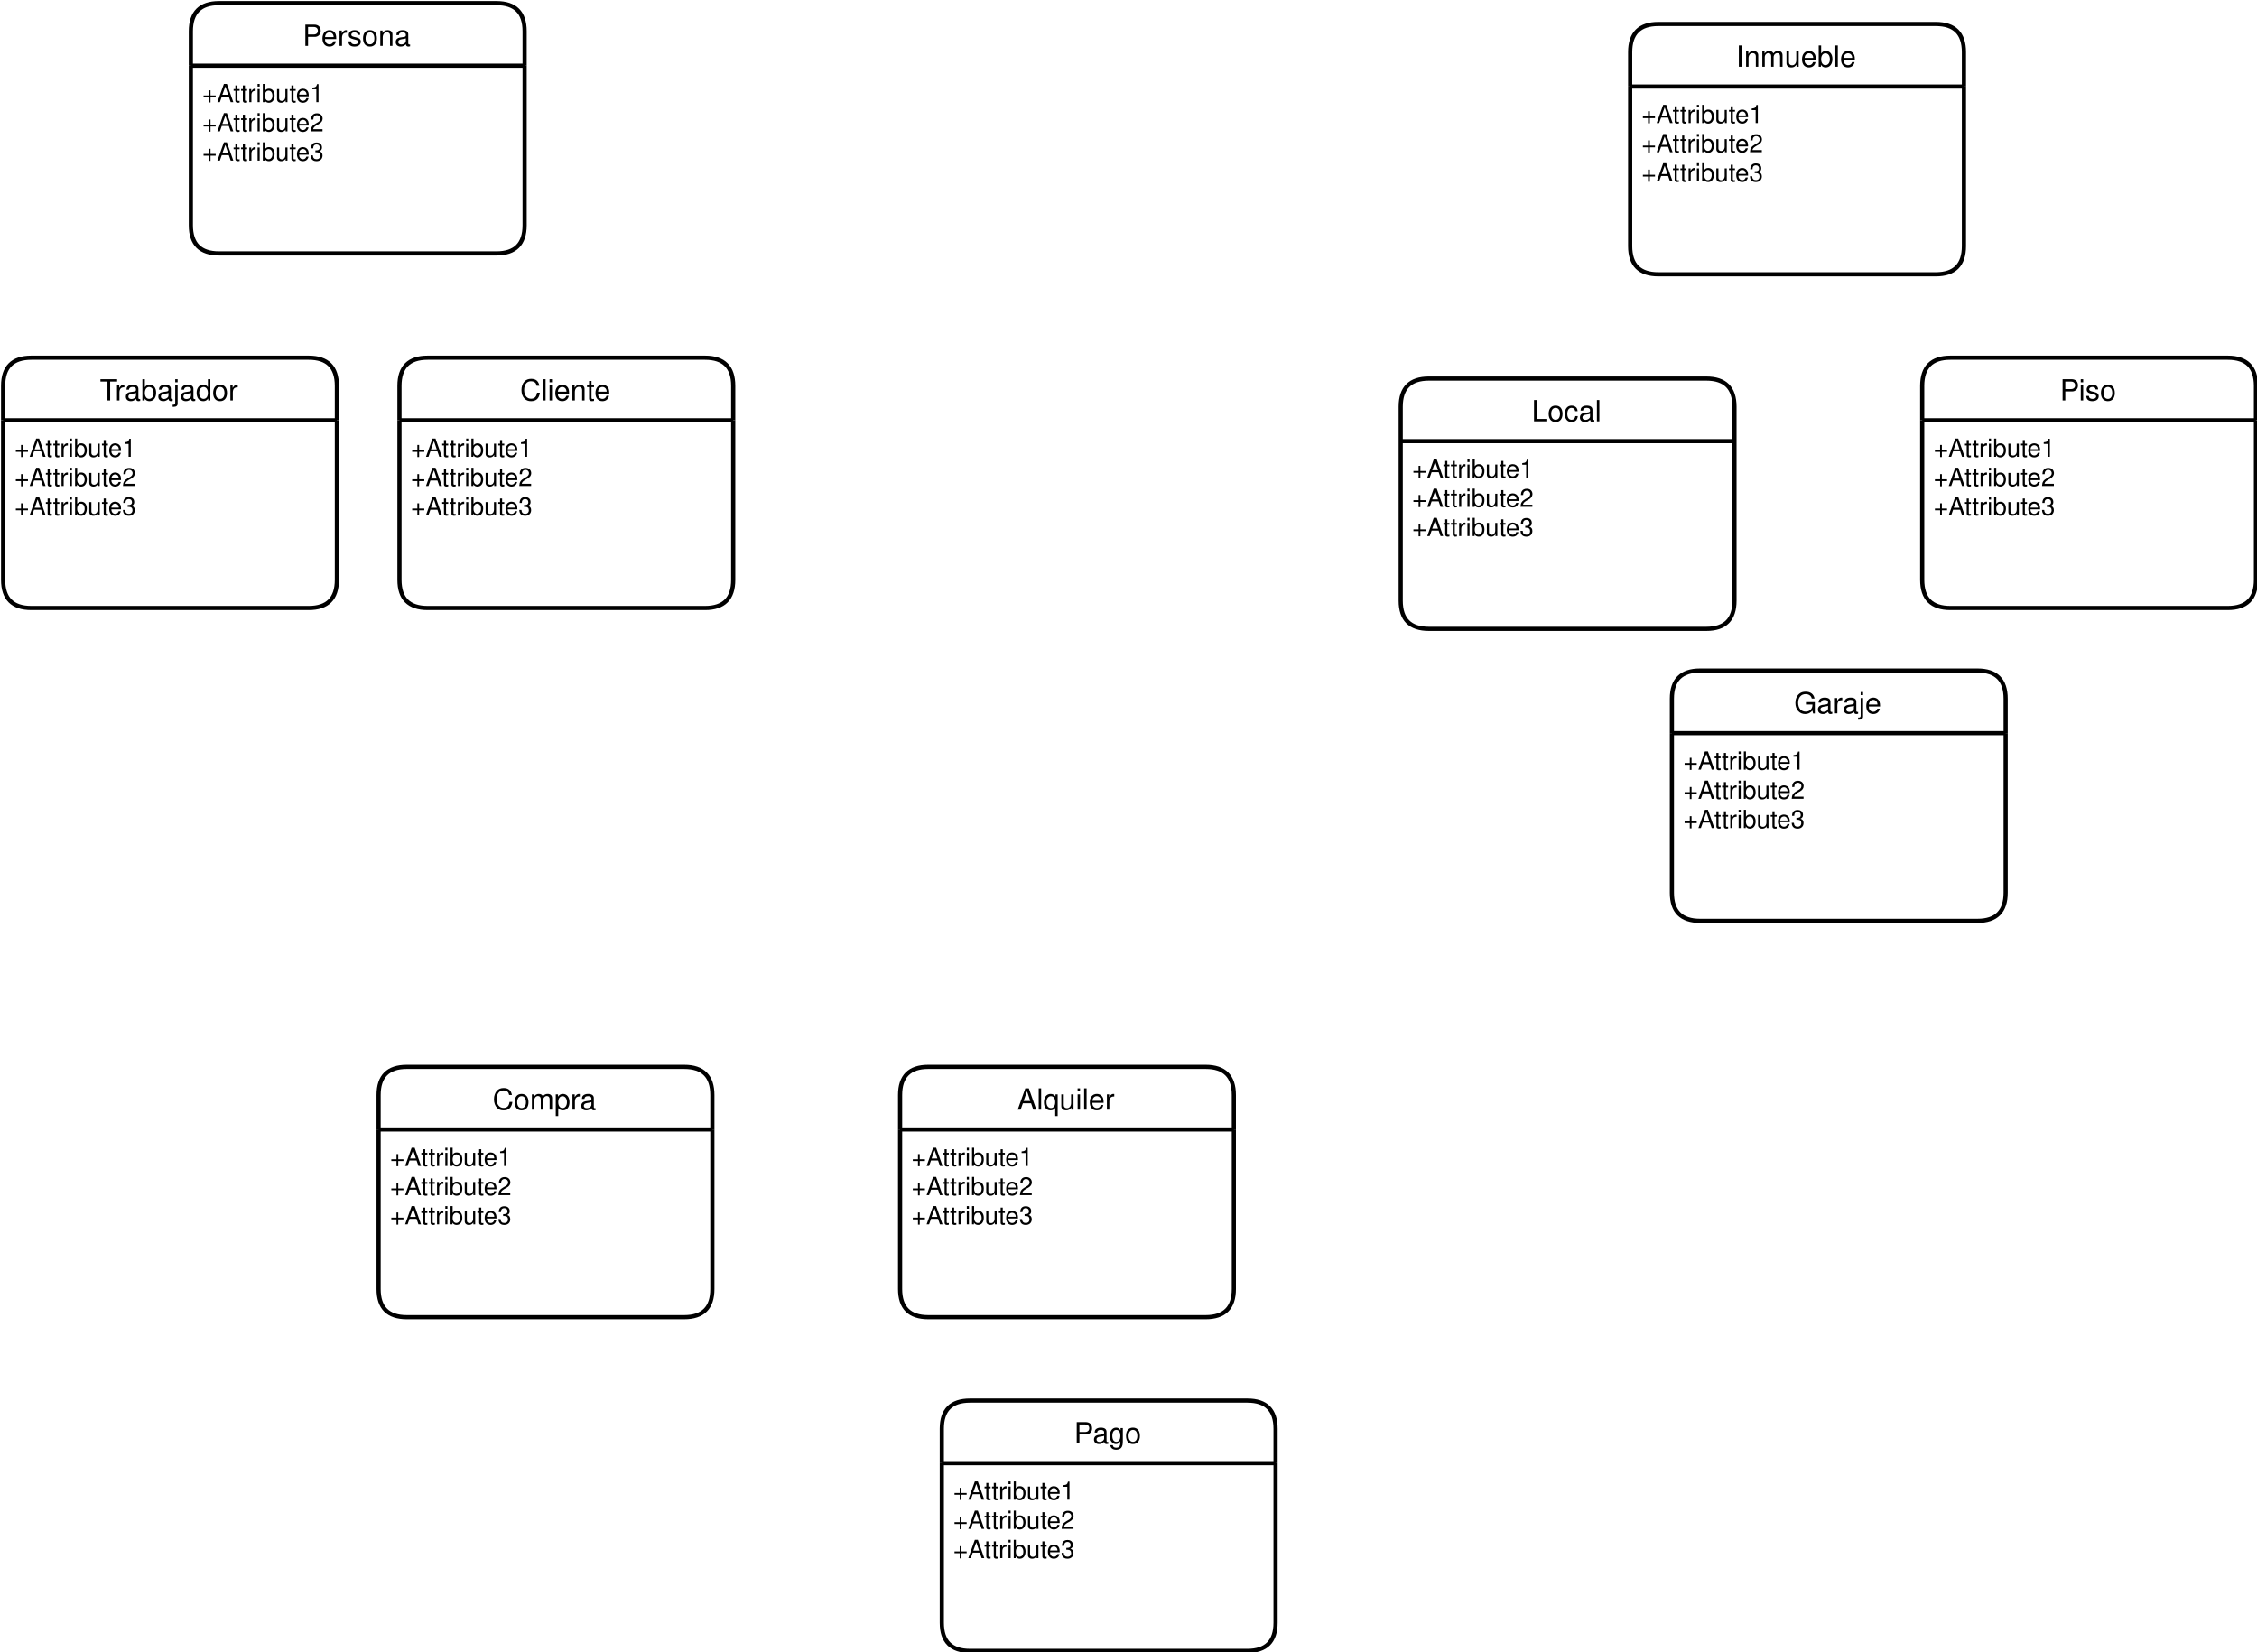
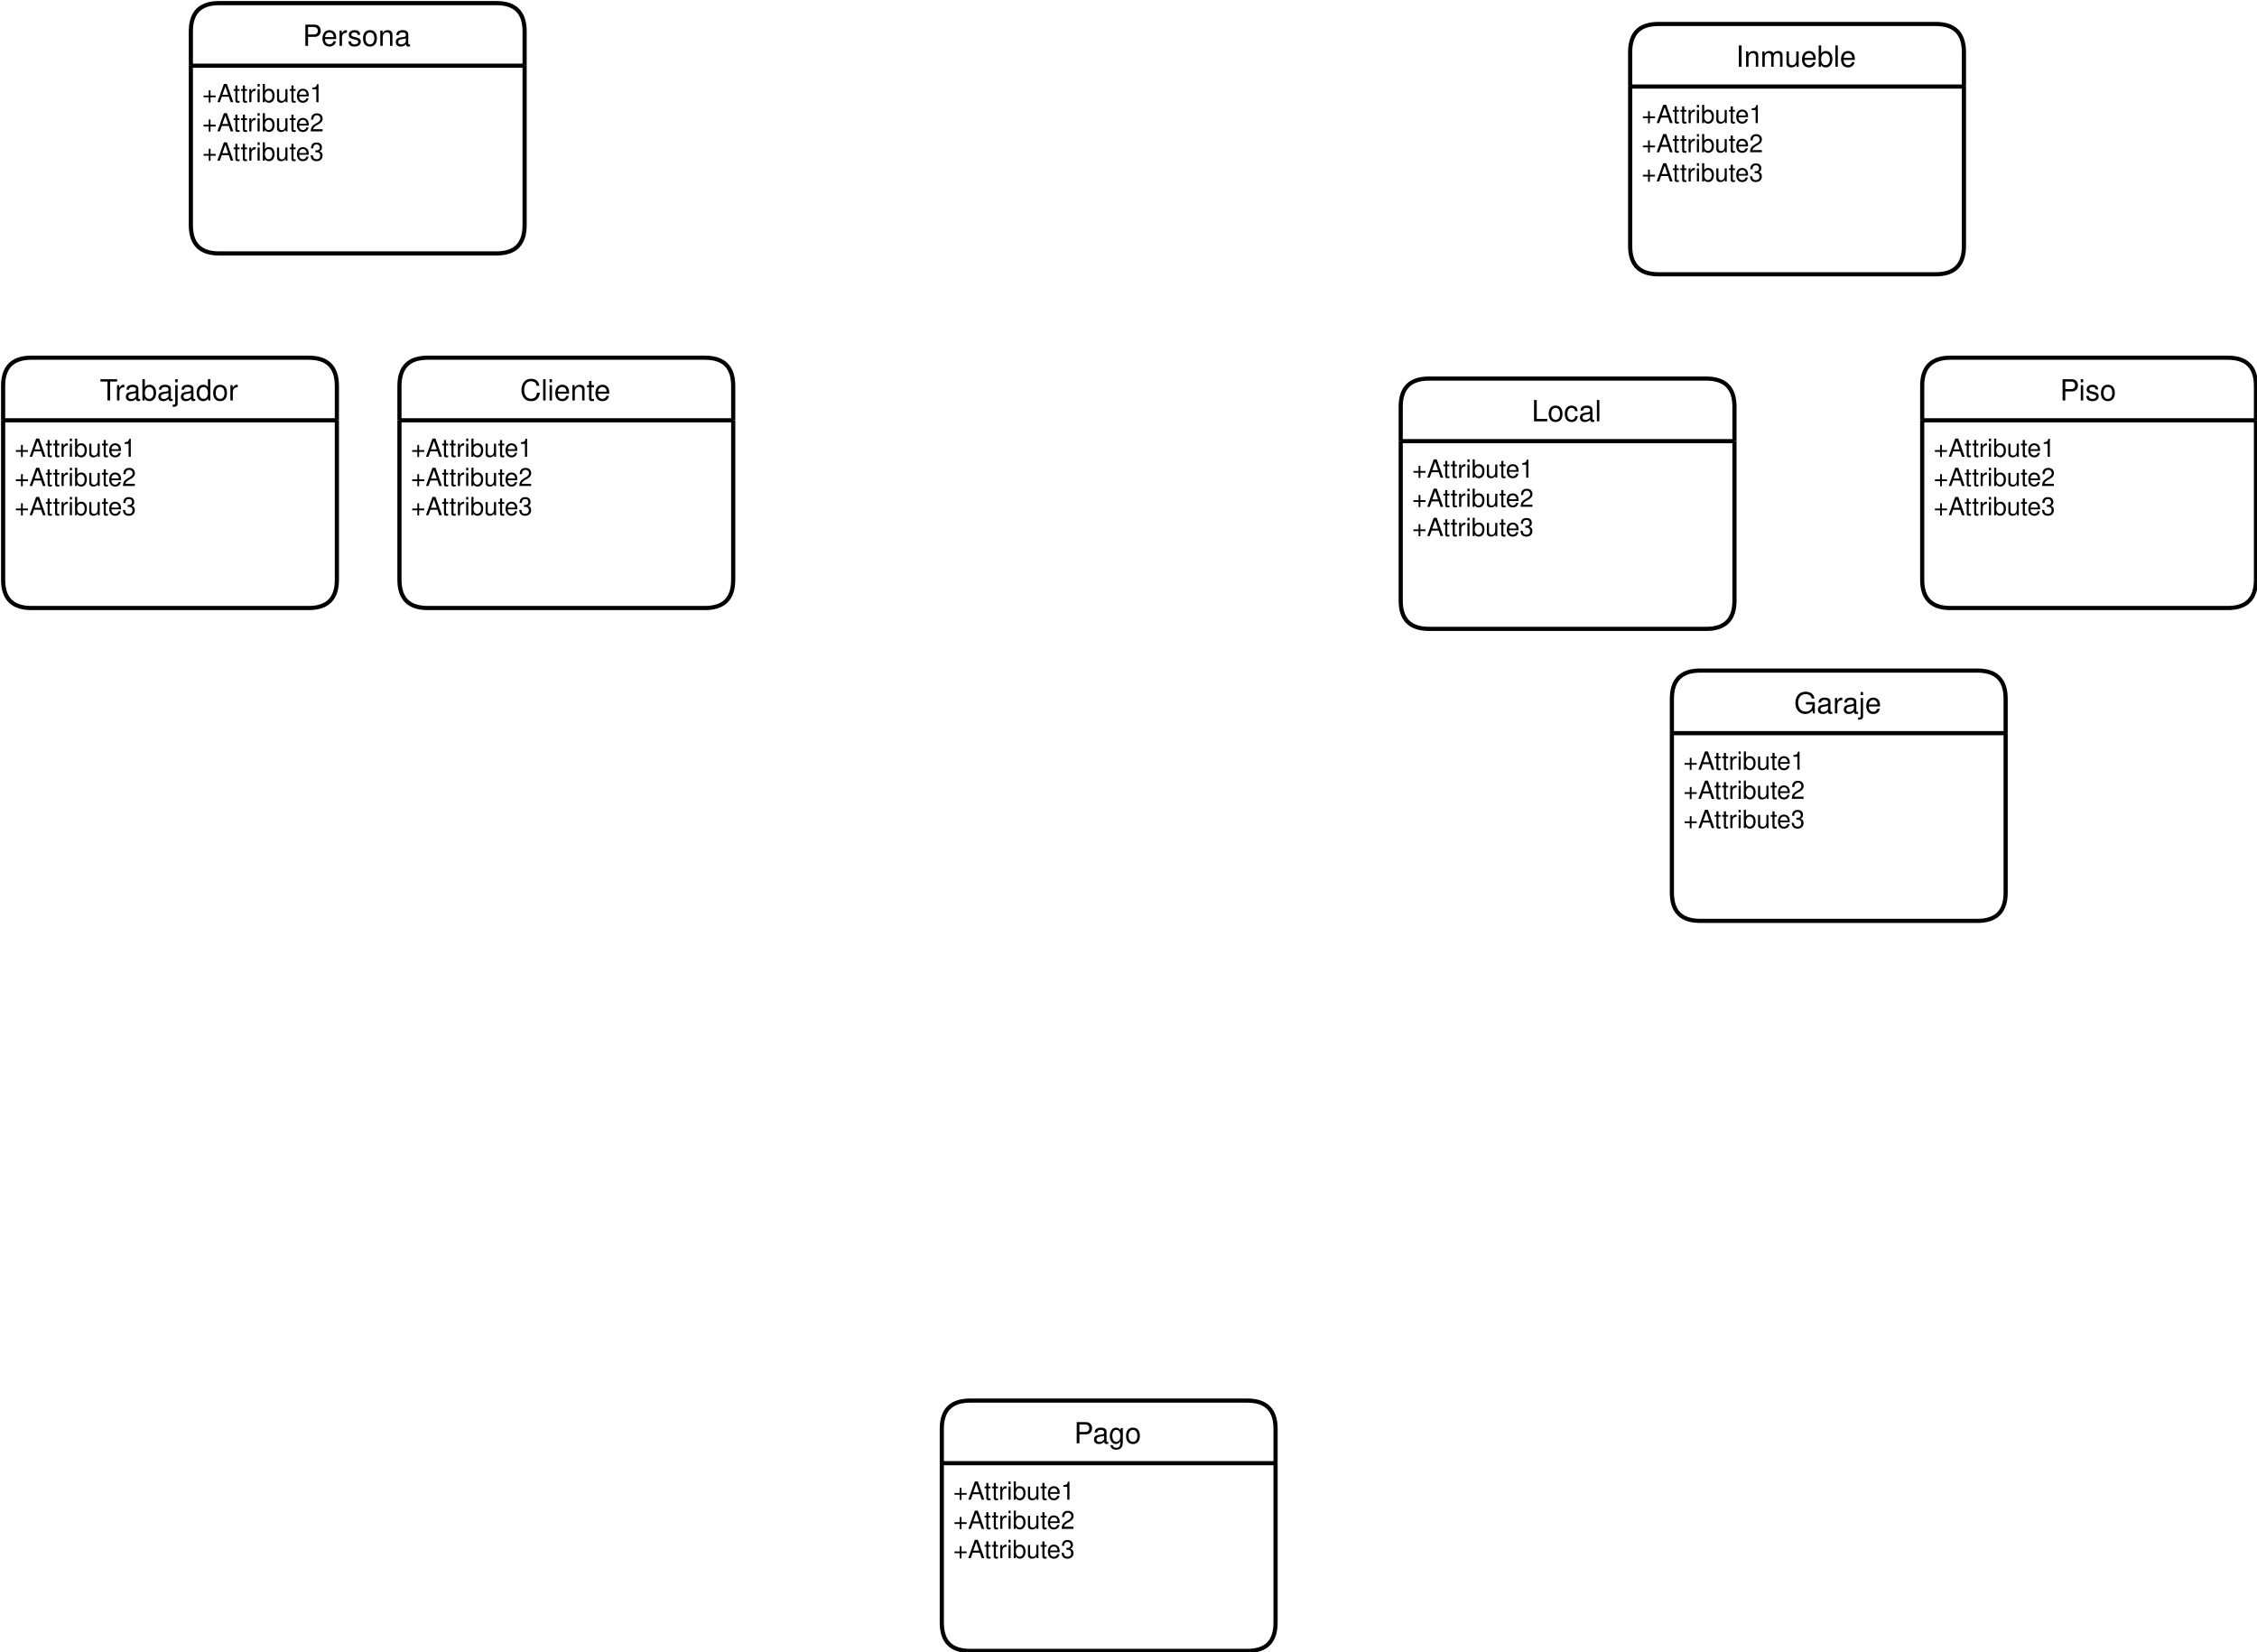
- <svg xmlns="http://www.w3.org/2000/svg" version="1.1" width="1082px" height="792px" viewBox="-0.5 -0.5 1082 792" content="&lt;mxfile host=&quot;app.diagrams.net&quot; modified=&quot;2022-07-21T07:32:30.964Z&quot; agent=&quot;5.0 (Windows)&quot; etag=&quot;kk4AiMuvMzEdmoDTfLVp&quot; version=&quot;20.1.3&quot; type=&quot;github&quot;&gt;&lt;diagram id=&quot;rWTTYDmmKAub06ZXuyx6&quot; name=&quot;Page-1&quot;&gt;7Zpdk5owFIZ/DZc7QwgqXqq73X64U6futDO9y0KEuIHYEOrHr2/QBMTUGZXZkYtcSd7kEDjveRSPOnCSbp45WiUvLMLU8dxo48BHx/M833XlS6lsD0rg+Qch5iQ6SKAW5mSHlaji4oJEOG8sFIxRQVZNMWRZhkPR0BDnbN1ctmC0uesKxdgQ5iGipvqLRCJRd9Fza/0zJnGidwb6hlOkFyshT1DE1kcSfHLghDMmDkfpZoJpmTydl0PcpzOz1YVxnIlLAp5e19+Wo/j7+Mfu5+4leP4aJr8f1Fn+IlqoG55hnrMMqWsWW52IfE1SijI5GocJodEUbVlRbpwLFL7r0ThhnOxYJhCVU0AKcpoL5St0GyvmZaSUS5WzIotwpIIWcl7FAF+P1bW4+5Ny9l4Z4pXxOJfrZzobbiVNUS70pWgHytkI5cl+v3KAKIkzeRzKaMyloNKCucCbs/kGlYuy/DFLseBbuUQFPIBAOa9KH/TVeF0XUqUlx0WkSwap4o2rk9f+ygNl8RV2e4bdjjceCcHJWyGwvJ++48HNaJ+AWvfO6NAoEp1HiheismnCKJM5fczYvnoWhNITKV+hkGTxdB/16J8UQGlv6QSRVI7UBoKttMPorSoLzgQSR2Nplvb+IkPPI2K6rEyFF3o6/ChLoWHpK0dvaClLnVuIW0PsDZoQw0sN/ziIfQvx1RDDbkPcMyydUFKWsSW4NcFB5wDuW4CvBrjXbYAHhqVfsrTAZRIswS0J7oGT5+jB3QkOLMFXEzzoNsFDw9Ipk4my+LbFt2oBaaf9u+Or31Asv1fwO+w2v8BsZT0jjpb2A7j9BzBsEuwH9yfYdrJu6GR1vJUFzF7WjOTMAtwW4H6vc9+Bge1i3QBwx9tY4D99LJauuP01qX0ba9hEuH//L8HA9rFuQLjjjSxgdrJG9E9BqCxkC3FLiCsrOwSxbWXdAHHHe1nAbGbNUGwfpNsDfPJjUnD/B2l9YgvwNQDfrZklh/VfvvZzR3+cg0//AA==&lt;/diagram&gt;&lt;/mxfile&gt;" resource="https://app.diagrams.net/#HJimxx22%2FC3-UD12-UML%2Fmain%2FUD12-18.svg">
+ <svg xmlns="http://www.w3.org/2000/svg" version="1.1" width="1082px" height="792px" viewBox="-0.5 -0.5 1082 792" content="&lt;mxfile host=&quot;app.diagrams.net&quot; modified=&quot;2022-07-21T07:36:44.700Z&quot; agent=&quot;5.0 (Windows)&quot; etag=&quot;vtPddXF7bUDCfFPUvoHX&quot; version=&quot;20.1.3&quot; type=&quot;github&quot;&gt;&lt;diagram id=&quot;rWTTYDmmKAub06ZXuyx6&quot; name=&quot;Page-1&quot;&gt;7Zldj6IwFIZ/DZeTUIqKl36t++Fkzc5kN9m7ChXqFGpKWT9+/RZsQSQmKpnIRa+kb3toOe95tBYLTuL9nKNt9MoCTC3HDvYWnFqO47i2LT9y5XBSPMc9CSEnwUkClfBGjliJKi7MSIDT2kDBGBVkWxd9liTYFzUNcc529WFrRuuzblGIG8Kbj2hT/UMCEamn6NmV/hWTMNIzA/3AMdKDlZBGKGC7MwnOLDjhjInTVbyfYJonT+flFPflSm+5MI4TcUvA7H33YzMKf45/HX8fX735dz/6+6Lu8g/RTD3wEvOUJUitWRx0ItIdiSlKZGvsR4QGC3RgWT5xKpD/oVvjiHFyZIlAVHYBKchuLpSv0K6NeMsjpZyrnGVJgAMVtJb9Kga4uq3WYhc35eyjNMTJ43Eqxy91NuxSWqBU6KVoB/LeAKVRMV/eQJSEibz2ZTTmUlBpwVzg/dV8g9JFWf6YxVjwgxyiAl6Ap5xXpQ/6qr2rCqnUovMi0iWDVPGG5c0rf+WFsvgOu52G3ZYzHgnBySoTWD5P33LgflQkoNKdKzpsFInOI8VrUdo0YZTJnE4TVlTPmlB6IaVb5JMkXBRRU/eiAHJ7cyeIpHKkJhBsqx1Gq7IsOBNInLWlWdr7mwy9jkjTZWUqvNHT4WdZChuWvnO0QhtZ6txA3BpiZ1CHGN5q+OdB7BqI74YYdhviXsPSCSV5GRuCWxPsdQ7gvgH4boB73QZ40LD0WxJnOE+CIbglwT1wsY8ePJ1gzxB8N8GDbhM8bFi6YDJRBt+2+JZHQNpp9+n46i8Uw+8d/A67zS9oHmXNEUcb8wPc/gcY1gl2vecTbE6yHjjJ6vhRFmieZS1JygzAbQHu9zr3HxiYU6wHAO74MRZobqKXKDQAtwb48lWS93yAHbOHfgDgp22iZbN61Vz0nb2wh7P/&lt;/diagram&gt;&lt;/mxfile&gt;" resource="https://app.diagrams.net/#HJimxx22%2FC3-UD12-UML%2Fmain%2FUD12-18.svg">
  <defs />
  <g>
    <path d="M 251 31 L 251 14.5 Q 251 1 237.5 1 L 104.5 1 Q 91 1 91 14.5 L 91 31" fill="rgb(255, 255, 255)" stroke="rgb(0, 0, 0)" stroke-width="2" stroke-miterlimit="10" pointer-events="all" />
    <path d="M 91 31 L 91 107.5 Q 91 121 104.5 121 L 237.5 121 Q 251 121 251 107.5 L 251 31" fill="none" stroke="rgb(0, 0, 0)" stroke-width="2" stroke-miterlimit="10" pointer-events="none" />
    <path d="M 91 31 L 251 31" fill="none" stroke="rgb(0, 0, 0)" stroke-width="2" stroke-miterlimit="10" pointer-events="none" />
    <g fill="rgb(0, 0, 0)" font-family="Helvetica" pointer-events="none" text-anchor="middle" font-size="14px">
      <text x="170.5" y="21.5">Persona</text>
    </g>
    <g fill="rgb(0, 0, 0)" font-family="Helvetica" pointer-events="none" font-size="12px">
      <text x="96.5" y="48.5">+Attribute1</text>
      <text x="96.5" y="62.5">+Attribute2</text>
      <text x="96.5" y="76.5">+Attribute3</text>
    </g>
    <path d="M 161 201 L 161 184.5 Q 161 171 147.5 171 L 14.5 171 Q 1 171 1 184.5 L 1 201" fill="rgb(255, 255, 255)" stroke="rgb(0, 0, 0)" stroke-width="2" stroke-miterlimit="10" pointer-events="none" />
    <path d="M 1 201 L 1 277.5 Q 1 291 14.5 291 L 147.5 291 Q 161 291 161 277.5 L 161 201" fill="none" stroke="rgb(0, 0, 0)" stroke-width="2" stroke-miterlimit="10" pointer-events="none" />
    <path d="M 1 201 L 161 201" fill="none" stroke="rgb(0, 0, 0)" stroke-width="2" stroke-miterlimit="10" pointer-events="none" />
    <g fill="rgb(0, 0, 0)" font-family="Helvetica" pointer-events="none" text-anchor="middle" font-size="14px">
      <text x="80.5" y="191.5">Trabajador</text>
    </g>
    <g fill="rgb(0, 0, 0)" font-family="Helvetica" pointer-events="none" font-size="12px">
      <text x="6.5" y="218.5">+Attribute1</text>
      <text x="6.5" y="232.5">+Attribute2</text>
      <text x="6.5" y="246.5">+Attribute3</text>
    </g>
    <path d="M 351 201 L 351 184.5 Q 351 171 337.5 171 L 204.5 171 Q 191 171 191 184.5 L 191 201" fill="rgb(255, 255, 255)" stroke="rgb(0, 0, 0)" stroke-width="2" stroke-miterlimit="10" pointer-events="none" />
    <path d="M 191 201 L 191 277.5 Q 191 291 204.5 291 L 337.5 291 Q 351 291 351 277.5 L 351 201" fill="none" stroke="rgb(0, 0, 0)" stroke-width="2" stroke-miterlimit="10" pointer-events="none" />
    <path d="M 191 201 L 351 201" fill="none" stroke="rgb(0, 0, 0)" stroke-width="2" stroke-miterlimit="10" pointer-events="none" />
    <g fill="rgb(0, 0, 0)" font-family="Helvetica" pointer-events="none" text-anchor="middle" font-size="14px">
      <text x="270.5" y="191.5">Cliente</text>
    </g>
    <g fill="rgb(0, 0, 0)" font-family="Helvetica" pointer-events="none" font-size="12px">
      <text x="196.5" y="218.5">+Attribute1</text>
      <text x="196.5" y="232.5">+Attribute2</text>
      <text x="196.5" y="246.5">+Attribute3</text>
    </g>
    <path d="M 941 41 L 941 24.5 Q 941 11 927.5 11 L 794.5 11 Q 781 11 781 24.5 L 781 41" fill="rgb(255, 255, 255)" stroke="rgb(0, 0, 0)" stroke-width="2" stroke-miterlimit="10" pointer-events="none" />
    <path d="M 781 41 L 781 117.5 Q 781 131 794.5 131 L 927.5 131 Q 941 131 941 117.5 L 941 41" fill="none" stroke="rgb(0, 0, 0)" stroke-width="2" stroke-miterlimit="10" pointer-events="none" />
    <path d="M 781 41 L 941 41" fill="none" stroke="rgb(0, 0, 0)" stroke-width="2" stroke-miterlimit="10" pointer-events="none" />
    <g fill="rgb(0, 0, 0)" font-family="Helvetica" pointer-events="none" text-anchor="middle" font-size="14px">
      <text x="860.5" y="31.5">Inmueble</text>
    </g>
    <g fill="rgb(0, 0, 0)" font-family="Helvetica" pointer-events="none" font-size="12px">
      <text x="786.5" y="58.5">+Attribute1</text>
      <text x="786.5" y="72.5">+Attribute2</text>
      <text x="786.5" y="86.5">+Attribute3</text>
    </g>
    <path d="M 831 211 L 831 194.5 Q 831 181 817.5 181 L 684.5 181 Q 671 181 671 194.5 L 671 211" fill="rgb(255, 255, 255)" stroke="rgb(0, 0, 0)" stroke-width="2" stroke-miterlimit="10" pointer-events="none" />
    <path d="M 671 211 L 671 287.5 Q 671 301 684.5 301 L 817.5 301 Q 831 301 831 287.5 L 831 211" fill="none" stroke="rgb(0, 0, 0)" stroke-width="2" stroke-miterlimit="10" pointer-events="none" />
    <path d="M 671 211 L 831 211" fill="none" stroke="rgb(0, 0, 0)" stroke-width="2" stroke-miterlimit="10" pointer-events="none" />
    <g fill="rgb(0, 0, 0)" font-family="Helvetica" pointer-events="none" text-anchor="middle" font-size="14px">
      <text x="750.5" y="201.5">Local</text>
    </g>
    <g fill="rgb(0, 0, 0)" font-family="Helvetica" pointer-events="none" font-size="12px">
      <text x="676.5" y="228.5">+Attribute1</text>
      <text x="676.5" y="242.5">+Attribute2</text>
      <text x="676.5" y="256.5">+Attribute3</text>
    </g>
    <path d="M 961 351 L 961 334.5 Q 961 321 947.5 321 L 814.5 321 Q 801 321 801 334.5 L 801 351" fill="rgb(255, 255, 255)" stroke="rgb(0, 0, 0)" stroke-width="2" stroke-miterlimit="10" pointer-events="none" />
    <path d="M 801 351 L 801 427.5 Q 801 441 814.5 441 L 947.5 441 Q 961 441 961 427.5 L 961 351" fill="none" stroke="rgb(0, 0, 0)" stroke-width="2" stroke-miterlimit="10" pointer-events="none" />
    <path d="M 801 351 L 961 351" fill="none" stroke="rgb(0, 0, 0)" stroke-width="2" stroke-miterlimit="10" pointer-events="none" />
    <g fill="rgb(0, 0, 0)" font-family="Helvetica" pointer-events="none" text-anchor="middle" font-size="14px">
      <text x="880.5" y="341.5">Garaje</text>
    </g>
    <g fill="rgb(0, 0, 0)" font-family="Helvetica" pointer-events="none" font-size="12px">
      <text x="806.5" y="368.5">+Attribute1</text>
      <text x="806.5" y="382.5">+Attribute2</text>
      <text x="806.5" y="396.5">+Attribute3</text>
    </g>
    <path d="M 1081 201 L 1081 184.5 Q 1081 171 1067.5 171 L 934.5 171 Q 921 171 921 184.5 L 921 201" fill="rgb(255, 255, 255)" stroke="rgb(0, 0, 0)" stroke-width="2" stroke-miterlimit="10" pointer-events="none" />
    <path d="M 921 201 L 921 277.5 Q 921 291 934.5 291 L 1067.5 291 Q 1081 291 1081 277.5 L 1081 201" fill="none" stroke="rgb(0, 0, 0)" stroke-width="2" stroke-miterlimit="10" pointer-events="none" />
    <path d="M 921 201 L 1081 201" fill="none" stroke="rgb(0, 0, 0)" stroke-width="2" stroke-miterlimit="10" pointer-events="none" />
    <g fill="rgb(0, 0, 0)" font-family="Helvetica" pointer-events="none" text-anchor="middle" font-size="14px">
      <text x="1000.5" y="191.5">Piso</text>
    </g>
    <g fill="rgb(0, 0, 0)" font-family="Helvetica" pointer-events="none" font-size="12px">
      <text x="926.5" y="218.5">+Attribute1</text>
      <text x="926.5" y="232.5">+Attribute2</text>
      <text x="926.5" y="246.5">+Attribute3</text>
    </g>
-     <path d="M 341 541 L 341 524.5 Q 341 511 327.5 511 L 194.5 511 Q 181 511 181 524.5 L 181 541" fill="rgb(255, 255, 255)" stroke="rgb(0, 0, 0)" stroke-width="2" stroke-miterlimit="10" pointer-events="none" />
-     <path d="M 181 541 L 181 617.5 Q 181 631 194.5 631 L 327.5 631 Q 341 631 341 617.5 L 341 541" fill="none" stroke="rgb(0, 0, 0)" stroke-width="2" stroke-miterlimit="10" pointer-events="none" />
-     <path d="M 181 541 L 341 541" fill="none" stroke="rgb(0, 0, 0)" stroke-width="2" stroke-miterlimit="10" pointer-events="none" />
-     <g fill="rgb(0, 0, 0)" font-family="Helvetica" pointer-events="none" text-anchor="middle" font-size="14px">
-       <text x="260.5" y="531.5">Compra</text>
-     </g>
-     <g fill="rgb(0, 0, 0)" font-family="Helvetica" pointer-events="none" font-size="12px">
-       <text x="186.5" y="558.5">+Attribute1</text>
-       <text x="186.5" y="572.5">+Attribute2</text>
-       <text x="186.5" y="586.5">+Attribute3</text>
-     </g>
-     <path d="M 591 541 L 591 524.5 Q 591 511 577.5 511 L 444.5 511 Q 431 511 431 524.5 L 431 541" fill="rgb(255, 255, 255)" stroke="rgb(0, 0, 0)" stroke-width="2" stroke-miterlimit="10" pointer-events="none" />
-     <path d="M 431 541 L 431 617.5 Q 431 631 444.5 631 L 577.5 631 Q 591 631 591 617.5 L 591 541" fill="none" stroke="rgb(0, 0, 0)" stroke-width="2" stroke-miterlimit="10" pointer-events="none" />
-     <path d="M 431 541 L 591 541" fill="none" stroke="rgb(0, 0, 0)" stroke-width="2" stroke-miterlimit="10" pointer-events="none" />
-     <g fill="rgb(0, 0, 0)" font-family="Helvetica" pointer-events="none" text-anchor="middle" font-size="14px">
-       <text x="510.5" y="531.5">Alquiler</text>
-     </g>
-     <g fill="rgb(0, 0, 0)" font-family="Helvetica" pointer-events="none" font-size="12px">
-       <text x="436.5" y="558.5">+Attribute1</text>
-       <text x="436.5" y="572.5">+Attribute2</text>
-       <text x="436.5" y="586.5">+Attribute3</text>
-     </g>
    <path d="M 611 701 L 611 684.5 Q 611 671 597.5 671 L 464.5 671 Q 451 671 451 684.5 L 451 701" fill="rgb(255, 255, 255)" stroke="rgb(0, 0, 0)" stroke-width="2" stroke-miterlimit="10" pointer-events="none" />
    <path d="M 451 701 L 451 777.5 Q 451 791 464.5 791 L 597.5 791 Q 611 791 611 777.5 L 611 701" fill="none" stroke="rgb(0, 0, 0)" stroke-width="2" stroke-miterlimit="10" pointer-events="none" />
    <path d="M 451 701 L 611 701" fill="none" stroke="rgb(0, 0, 0)" stroke-width="2" stroke-miterlimit="10" pointer-events="none" />
    <g fill="rgb(0, 0, 0)" font-family="Helvetica" pointer-events="none" text-anchor="middle" font-size="14px">
      <text x="530.5" y="691.5">Pago</text>
    </g>
    <g fill="rgb(0, 0, 0)" font-family="Helvetica" pointer-events="none" font-size="12px">
      <text x="456.5" y="718.5">+Attribute1</text>
      <text x="456.5" y="732.5">+Attribute2</text>
      <text x="456.5" y="746.5">+Attribute3</text>
    </g>
  </g>
</svg>
